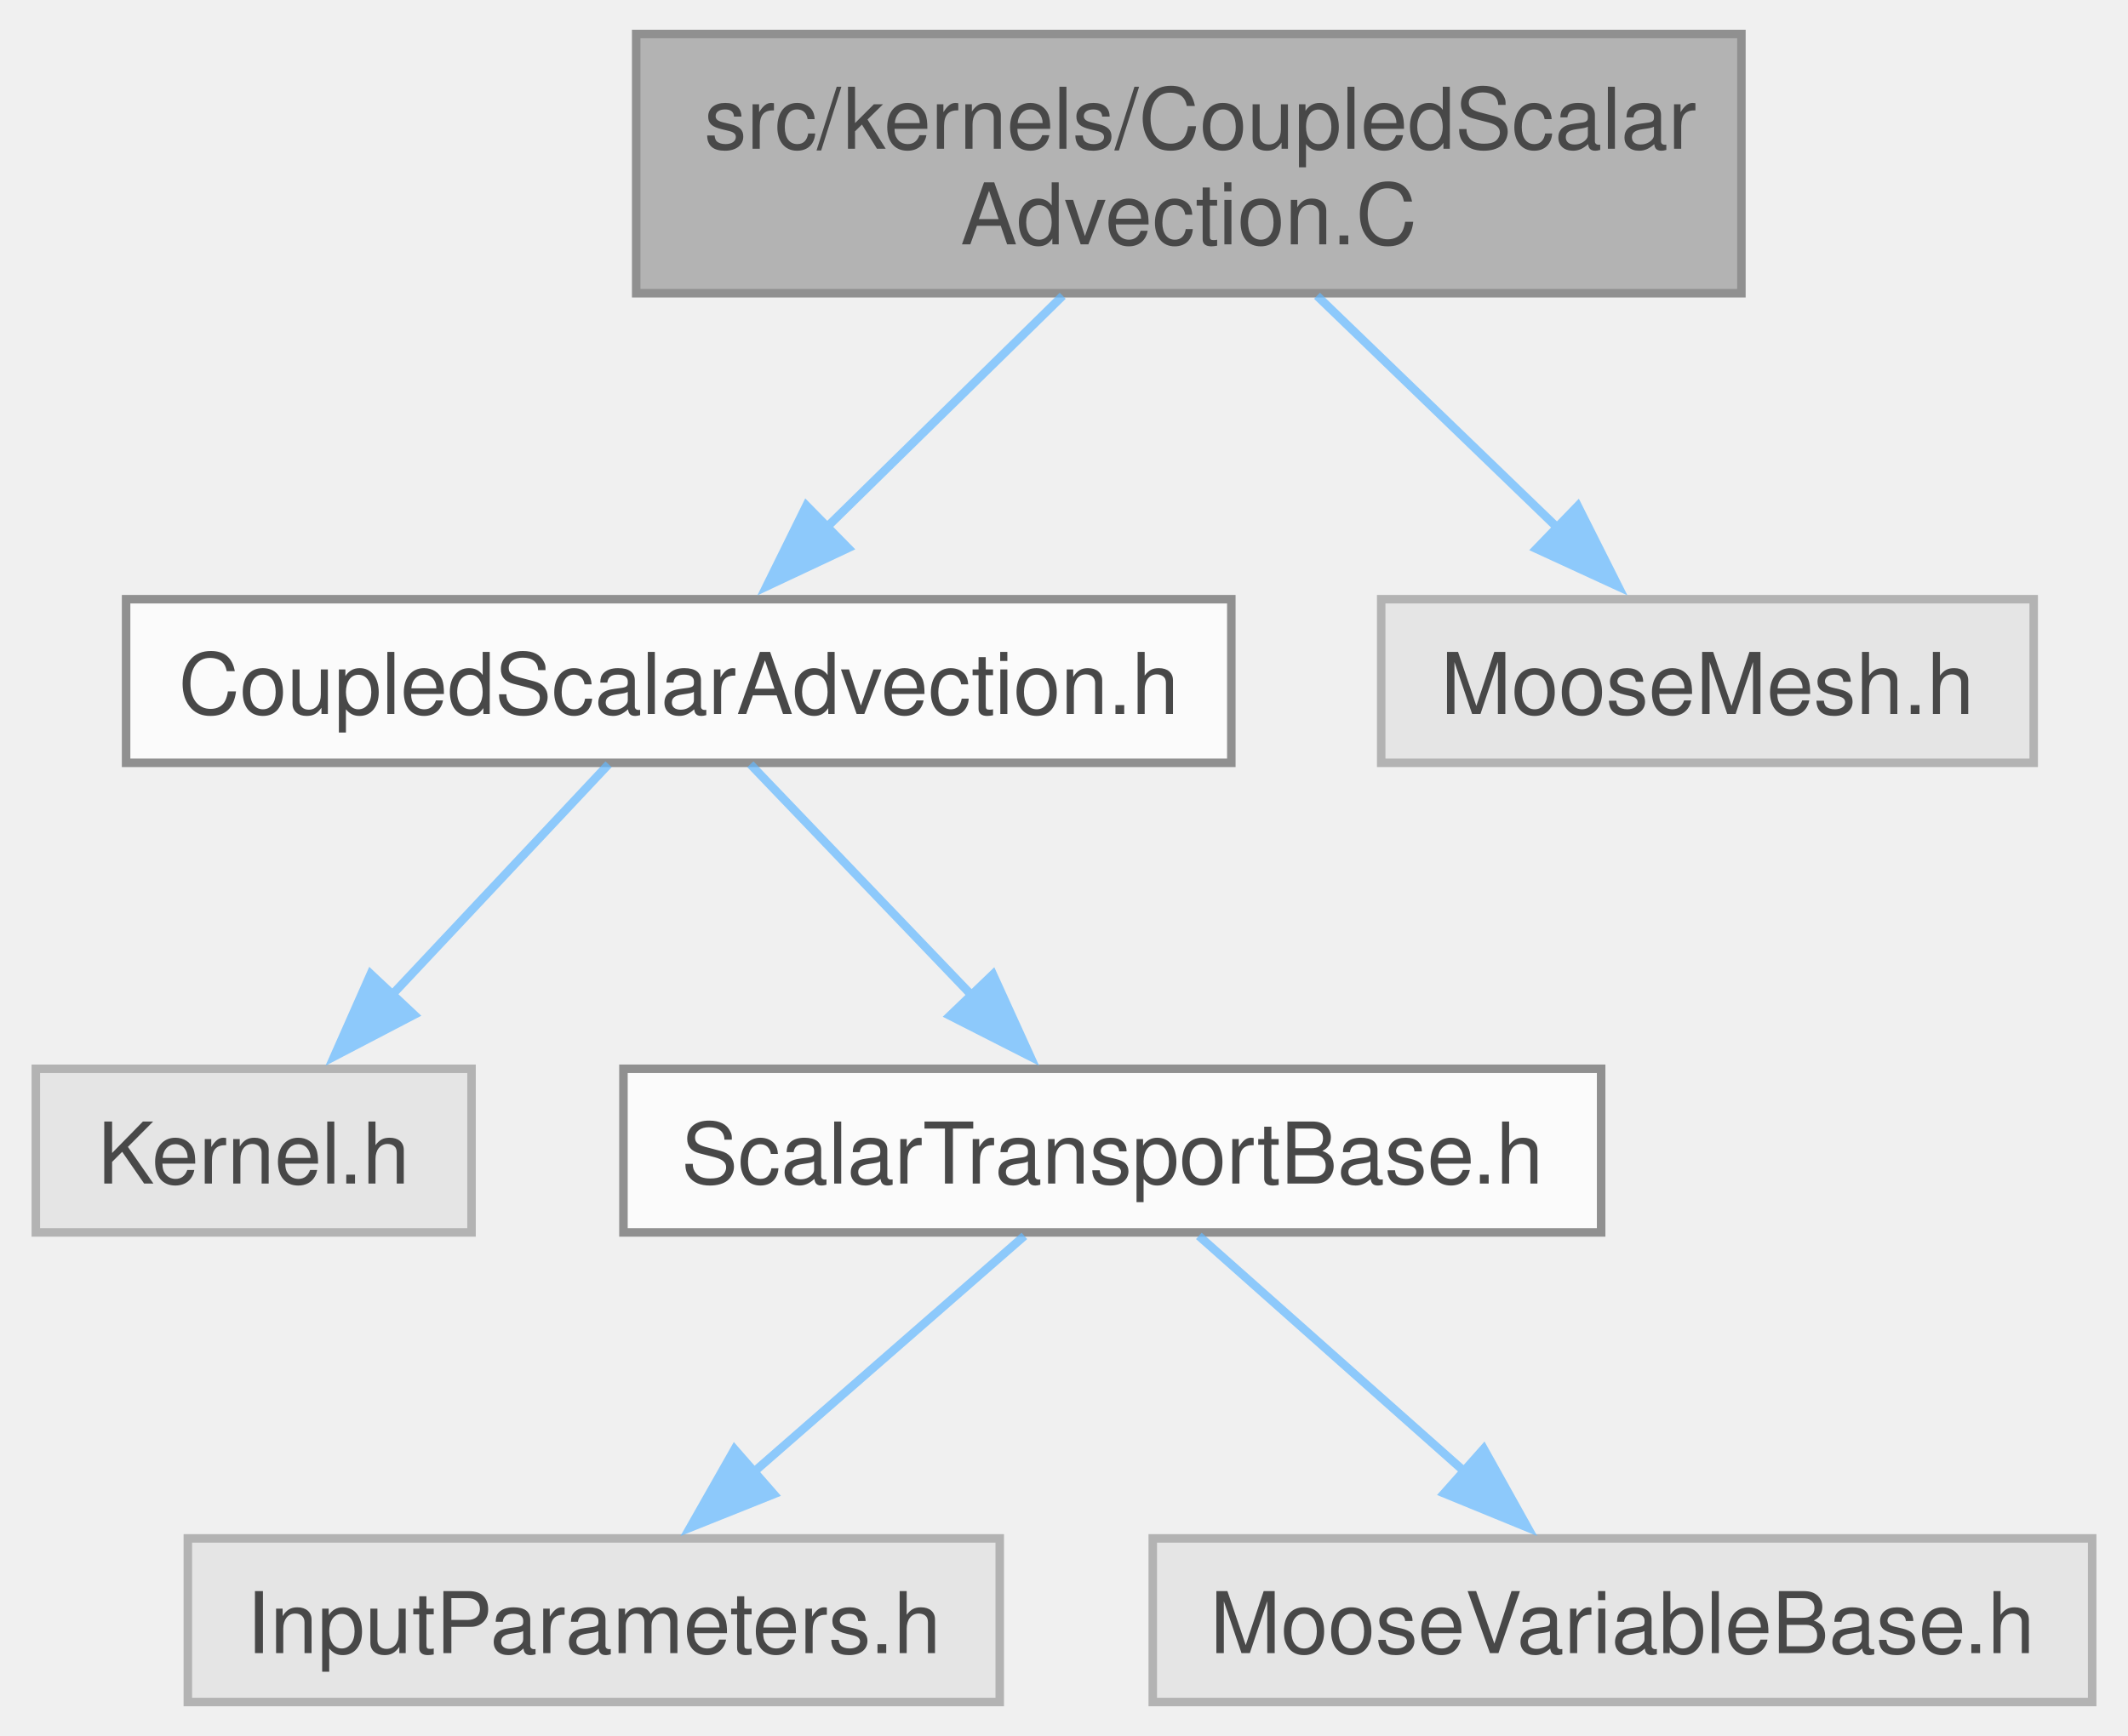
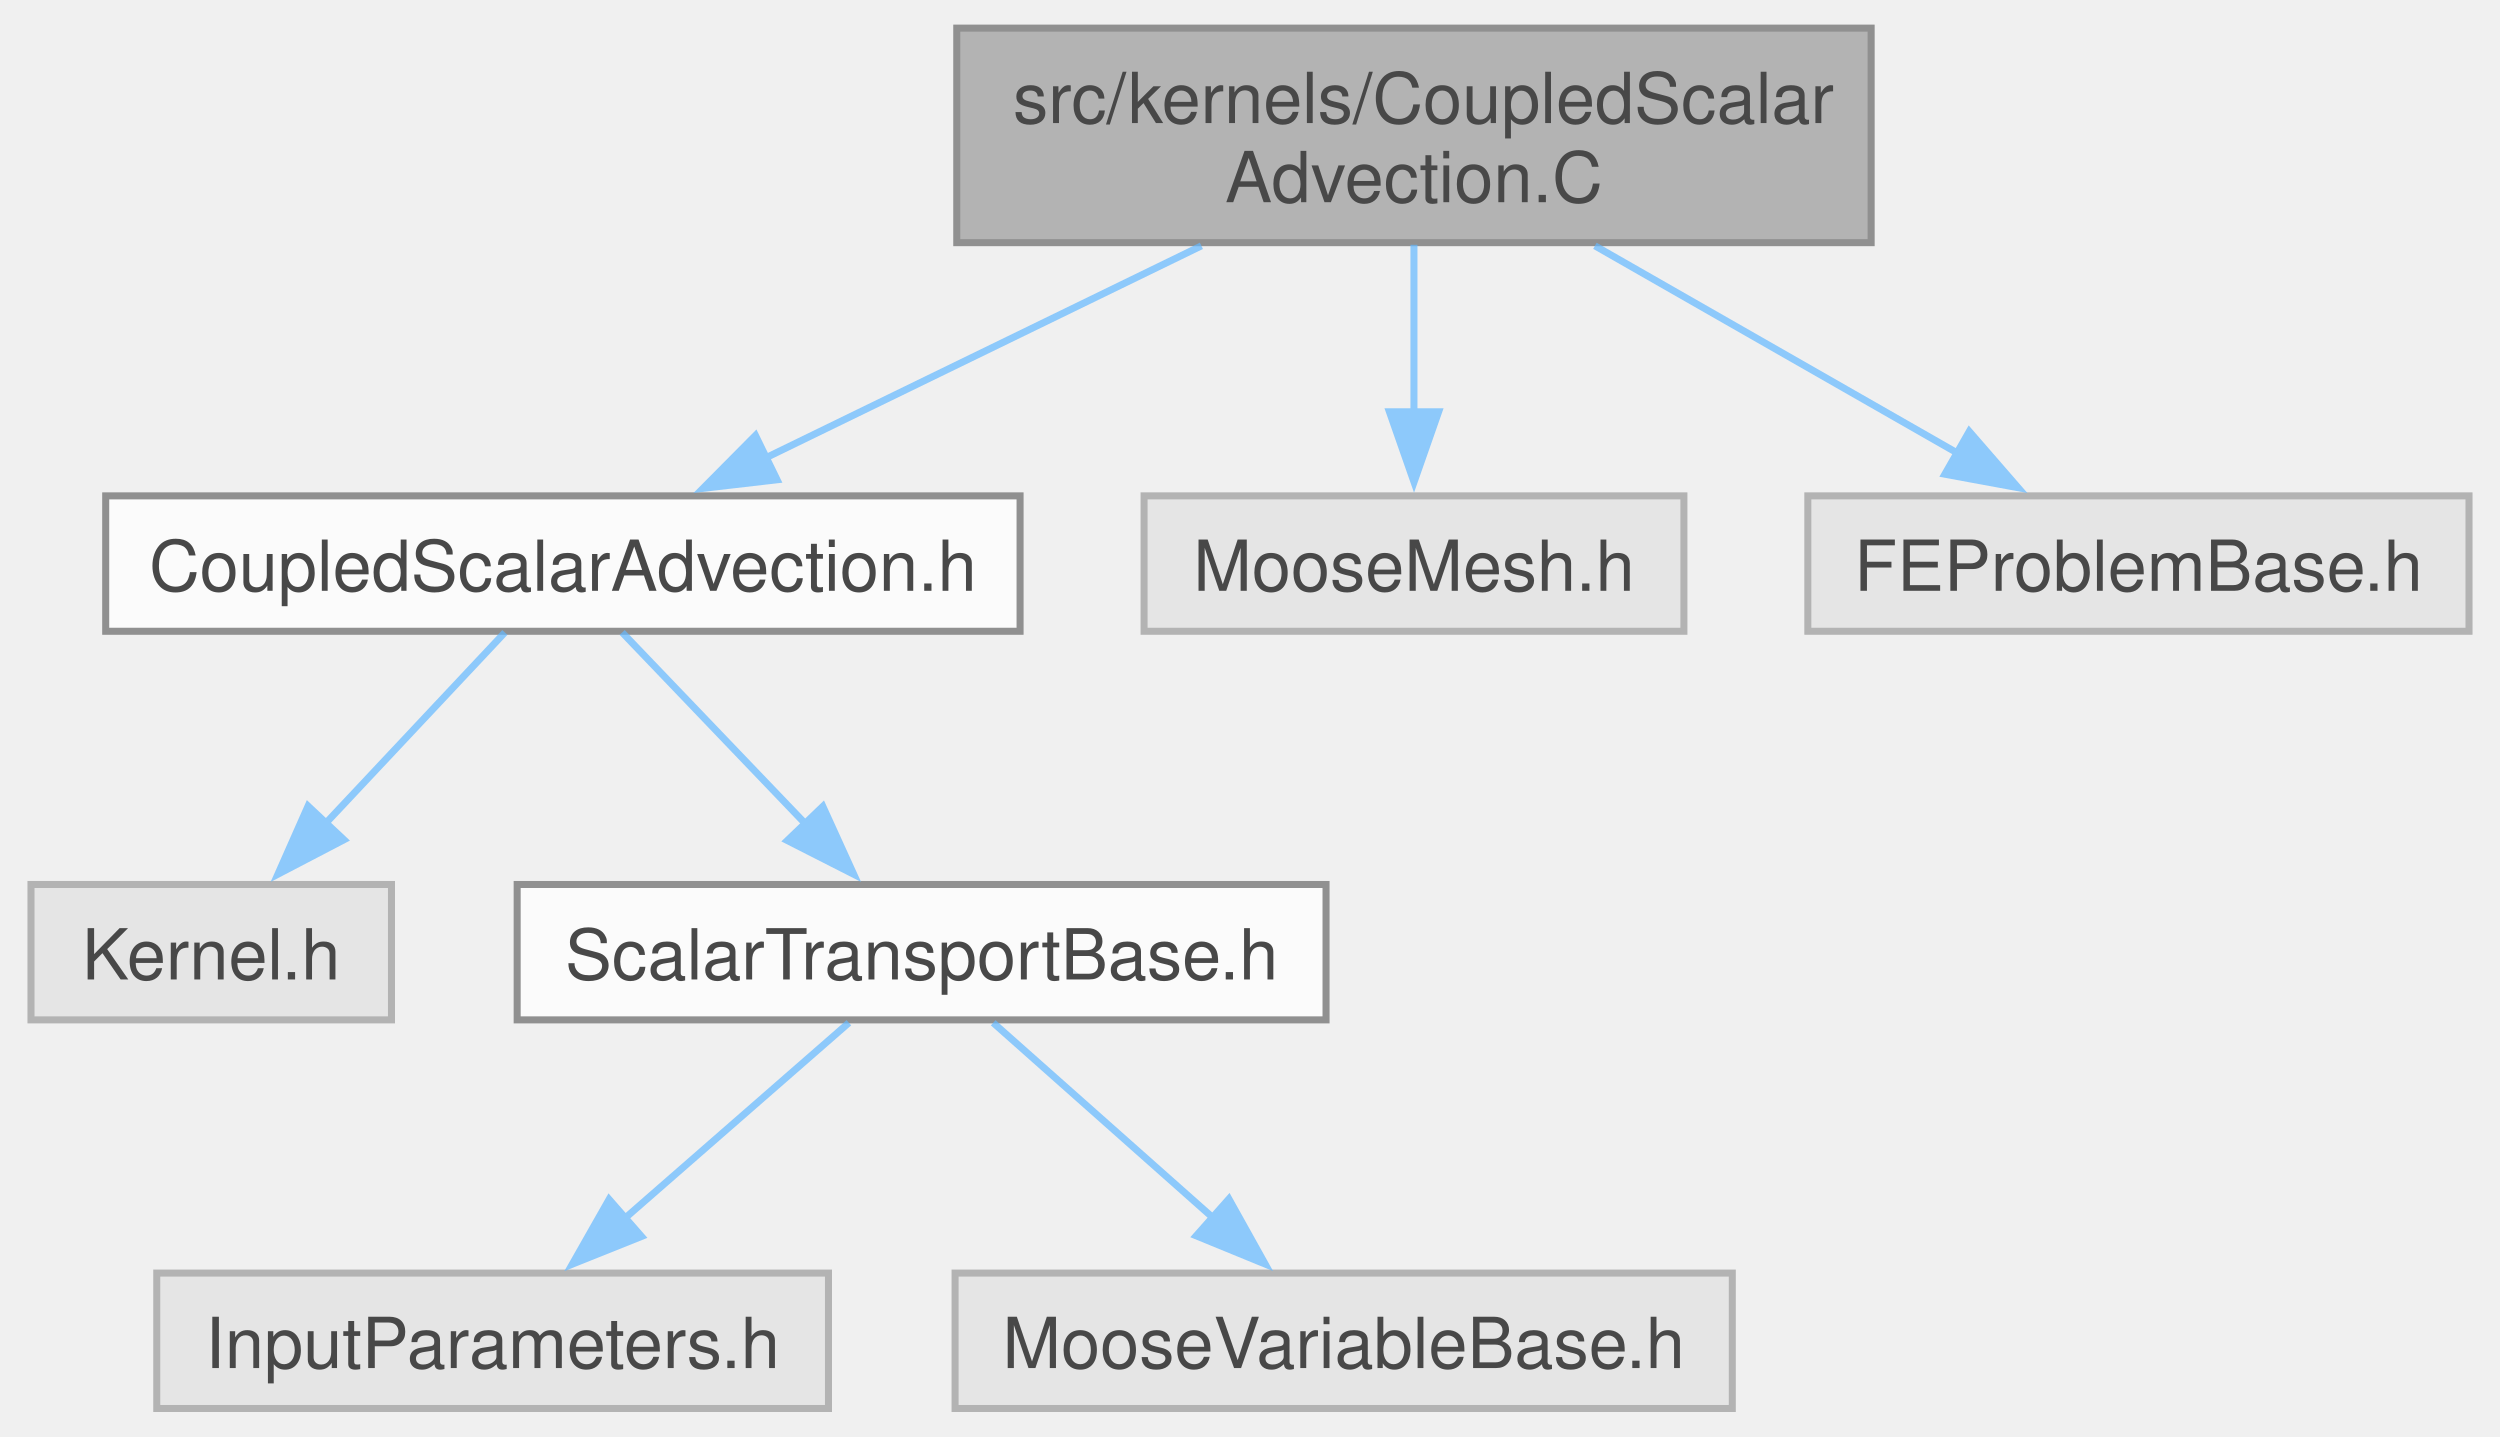
- <svg xmlns="http://www.w3.org/2000/svg" xmlns:xlink="http://www.w3.org/1999/xlink" width="250pt" height="204pt" viewBox="0.00 0.00 249.88 204.25">
+ <svg xmlns="http://www.w3.org/2000/svg" xmlns:xlink="http://www.w3.org/1999/xlink" width="355pt" height="204pt" viewBox="0.00 0.00 354.62 204.25">
  <svg id="main" version="1.1" xml:space="preserve">
    <style type="text/css">
.node, .edge {opacity: 0.7;}
.node.selected, .edge.selected {opacity: 1;}
.edge:hover path { stroke: red; }
.edge:hover polygon { stroke: red; fill: red; }
</style>
    <svg id="graph" class="graph">
      <g id="graph0" class="graph" transform="scale(1 1) rotate(0) translate(4 200.25)">
        <g id="Node000001" class="node">
          <g id="a_Node000001">
            <a xlink:title=" ">
-               <polygon fill="#999999" stroke="#666666" points="200.62,-196.25 70.62,-196.25 70.62,-165.75 200.62,-165.75 200.62,-196.25" />
-               <text text-anchor="start" x="78.62" y="-182.75" font-family="Helvetica,sans-Serif" font-size="10.00">src/kernels/CoupledScalar</text>
-               <text text-anchor="middle" x="135.62" y="-171.5" font-family="Helvetica,sans-Serif" font-size="10.00">Advection.C</text>
+               <polygon fill="#999999" stroke="#666666" points="261.62,-196.25 131.62,-196.25 131.62,-165.75 261.62,-165.75 261.62,-196.25" />
+               <text text-anchor="start" x="139.62" y="-182.75" font-family="Helvetica,sans-Serif" font-size="10.00">src/kernels/CoupledScalar</text>
+               <text text-anchor="middle" x="196.62" y="-171.5" font-family="Helvetica,sans-Serif" font-size="10.00">Advection.C</text>
            </a>
          </g>
        </g>
        <g id="Node000002" class="node">
          <g id="a_Node000002">
            <a xlink:href="_coupled_scalar_advection_8h.html" target="_top" xlink:title=" ">
              <polygon fill="white" stroke="#666666" points="140.62,-129.75 10.62,-129.75 10.62,-110.5 140.62,-110.5 140.62,-129.75" />
              <text text-anchor="middle" x="75.62" y="-116.25" font-family="Helvetica,sans-Serif" font-size="10.00">CoupledScalarAdvection.h</text>
            </a>
          </g>
        </g>
        <g id="edge1_Node000001_Node000002" class="edge">
          <g id="a_edge1_Node000001_Node000002">
            <a xlink:title=" ">
-               <path fill="none" stroke="#63b8ff" d="M120.79,-165.45C112.36,-157.17 101.76,-146.77 92.94,-138.12" />
-               <polygon fill="#63b8ff" stroke="#63b8ff" points="95.54,-135.77 85.95,-131.26 90.64,-140.76 95.54,-135.77" />
+               <path fill="none" stroke="#63b8ff" d="M166.4,-165.3C147.44,-156.07 123.14,-144.25 104.45,-135.15" />
+               <polygon fill="#63b8ff" stroke="#63b8ff" points="106.07,-132.04 95.54,-130.82 103,-138.34 106.07,-132.04" />
            </a>
          </g>
        </g>
        <g id="Node000007" class="node">
          <g id="a_Node000007">
            <a xlink:title=" ">
              <polygon fill="#e0e0e0" stroke="#999999" points="235,-129.75 158.25,-129.75 158.25,-110.5 235,-110.5 235,-129.75" />
              <text text-anchor="middle" x="196.62" y="-116.25" font-family="Helvetica,sans-Serif" font-size="10.00">MooseMesh.h</text>
            </a>
          </g>
        </g>
        <g id="edge6_Node000001_Node000007" class="edge">
          <g id="a_edge6_Node000001_Node000007">
            <a xlink:title=" ">
-               <path fill="none" stroke="#63b8ff" d="M150.7,-165.45C159.28,-157.17 170.06,-146.77 179.02,-138.12" />
-               <polygon fill="#63b8ff" stroke="#63b8ff" points="181.37,-140.72 186.13,-131.25 176.51,-135.68 181.37,-140.72" />
+               <path fill="none" stroke="#63b8ff" d="M196.62,-165.45C196.62,-158.21 196.62,-149.34 196.62,-141.44" />
+               <polygon fill="#63b8ff" stroke="#63b8ff" points="200.13,-141.71 196.63,-131.71 193.13,-141.71 200.13,-141.71" />
+             </a>
+           </g>
+         </g>
+         <g id="Node000008" class="node">
+           <g id="a_Node000008">
+             <a xlink:title=" ">
+               <polygon fill="#e0e0e0" stroke="#999999" points="346.62,-129.75 252.62,-129.75 252.62,-110.5 346.62,-110.5 346.62,-129.75" />
+               <text text-anchor="middle" x="299.62" y="-116.25" font-family="Helvetica,sans-Serif" font-size="10.00">FEProblemBase.h</text>
+             </a>
+           </g>
+         </g>
+         <g id="edge7_Node000001_Node000008" class="edge">
+           <g id="a_edge7_Node000001_Node000008">
+             <a xlink:title=" ">
+               <path fill="none" stroke="#63b8ff" d="M222.35,-165.3C238.19,-156.24 258.41,-144.69 274.19,-135.66" />
+               <polygon fill="#63b8ff" stroke="#63b8ff" points="275.57,-138.91 282.52,-130.91 272.1,-132.83 275.57,-138.91" />
            </a>
          </g>
        </g>
        <g id="Node000003" class="node">
          <g id="a_Node000003">
            <a xlink:title=" ">
              <polygon fill="#e0e0e0" stroke="#999999" points="51.25,-74.5 0,-74.5 0,-55.25 51.25,-55.25 51.25,-74.5" />
              <text text-anchor="middle" x="25.62" y="-61" font-family="Helvetica,sans-Serif" font-size="10.00">Kernel.h</text>
            </a>
          </g>
        </g>
        <g id="edge2_Node000002_Node000003" class="edge">
          <g id="a_edge2_Node000002_Node000003">
            <a xlink:title=" ">
              <path fill="none" stroke="#63b8ff" d="M67.37,-110.33C60.46,-102.98 50.4,-92.26 41.89,-83.19" />
              <polygon fill="#63b8ff" stroke="#63b8ff" points="44.49,-80.86 35.1,-75.96 39.39,-85.65 44.49,-80.86" />
            </a>
          </g>
        </g>
        <g id="Node000004" class="node">
          <g id="a_Node000004">
            <a xlink:href="_scalar_transport_base_8h.html" target="_top" xlink:title=" ">
              <polygon fill="white" stroke="#666666" points="184.12,-74.5 69.12,-74.5 69.12,-55.25 184.12,-55.25 184.12,-74.5" />
              <text text-anchor="middle" x="126.62" y="-61" font-family="Helvetica,sans-Serif" font-size="10.00">ScalarTransportBase.h</text>
            </a>
          </g>
        </g>
        <g id="edge3_Node000002_Node000004" class="edge">
          <g id="a_edge3_Node000002_Node000004">
            <a xlink:title=" ">
              <path fill="none" stroke="#63b8ff" d="M84.05,-110.33C91.16,-102.9 101.57,-92.04 110.31,-82.91" />
              <polygon fill="#63b8ff" stroke="#63b8ff" points="112.58,-85.6 116.97,-75.95 107.53,-80.75 112.58,-85.6" />
            </a>
          </g>
        </g>
        <g id="Node000005" class="node">
          <g id="a_Node000005">
            <a xlink:title=" ">
              <polygon fill="#e0e0e0" stroke="#999999" points="113.38,-19.25 17.88,-19.25 17.88,0 113.38,0 113.38,-19.25" />
              <text text-anchor="middle" x="65.62" y="-5.75" font-family="Helvetica,sans-Serif" font-size="10.00">InputParameters.h</text>
            </a>
          </g>
        </g>
        <g id="edge4_Node000004_Node000005" class="edge">
          <g id="a_edge4_Node000004_Node000005">
            <a xlink:title=" ">
              <path fill="none" stroke="#63b8ff" d="M116.28,-54.84C107.55,-47.22 94.84,-36.12 84.33,-26.95" />
              <polygon fill="#63b8ff" stroke="#63b8ff" points="86.8,-24.46 76.96,-20.52 82.19,-29.73 86.8,-24.46" />
            </a>
          </g>
        </g>
        <g id="Node000006" class="node">
          <g id="a_Node000006">
            <a xlink:title=" ">
              <polygon fill="#e0e0e0" stroke="#999999" points="241.88,-19.25 131.38,-19.25 131.38,0 241.88,0 241.88,-19.25" />
              <text text-anchor="middle" x="186.62" y="-5.75" font-family="Helvetica,sans-Serif" font-size="10.00">MooseVariableBase.h</text>
            </a>
          </g>
        </g>
        <g id="edge5_Node000004_Node000006" class="edge">
          <g id="a_edge5_Node000004_Node000006">
            <a xlink:title=" ">
              <path fill="none" stroke="#63b8ff" d="M136.8,-54.84C145.39,-47.22 157.89,-36.12 168.23,-26.95" />
              <polygon fill="#63b8ff" stroke="#63b8ff" points="170.31,-29.79 175.47,-20.53 165.66,-24.55 170.31,-29.79" />
            </a>
          </g>
        </g>
      </g>
    </svg>
  </svg>
  <style type="text/css">

[data-mouse-over-selected='false'] { opacity: 0.7; }
[data-mouse-over-selected='true']  { opacity: 1.0; }

</style>
</svg>
